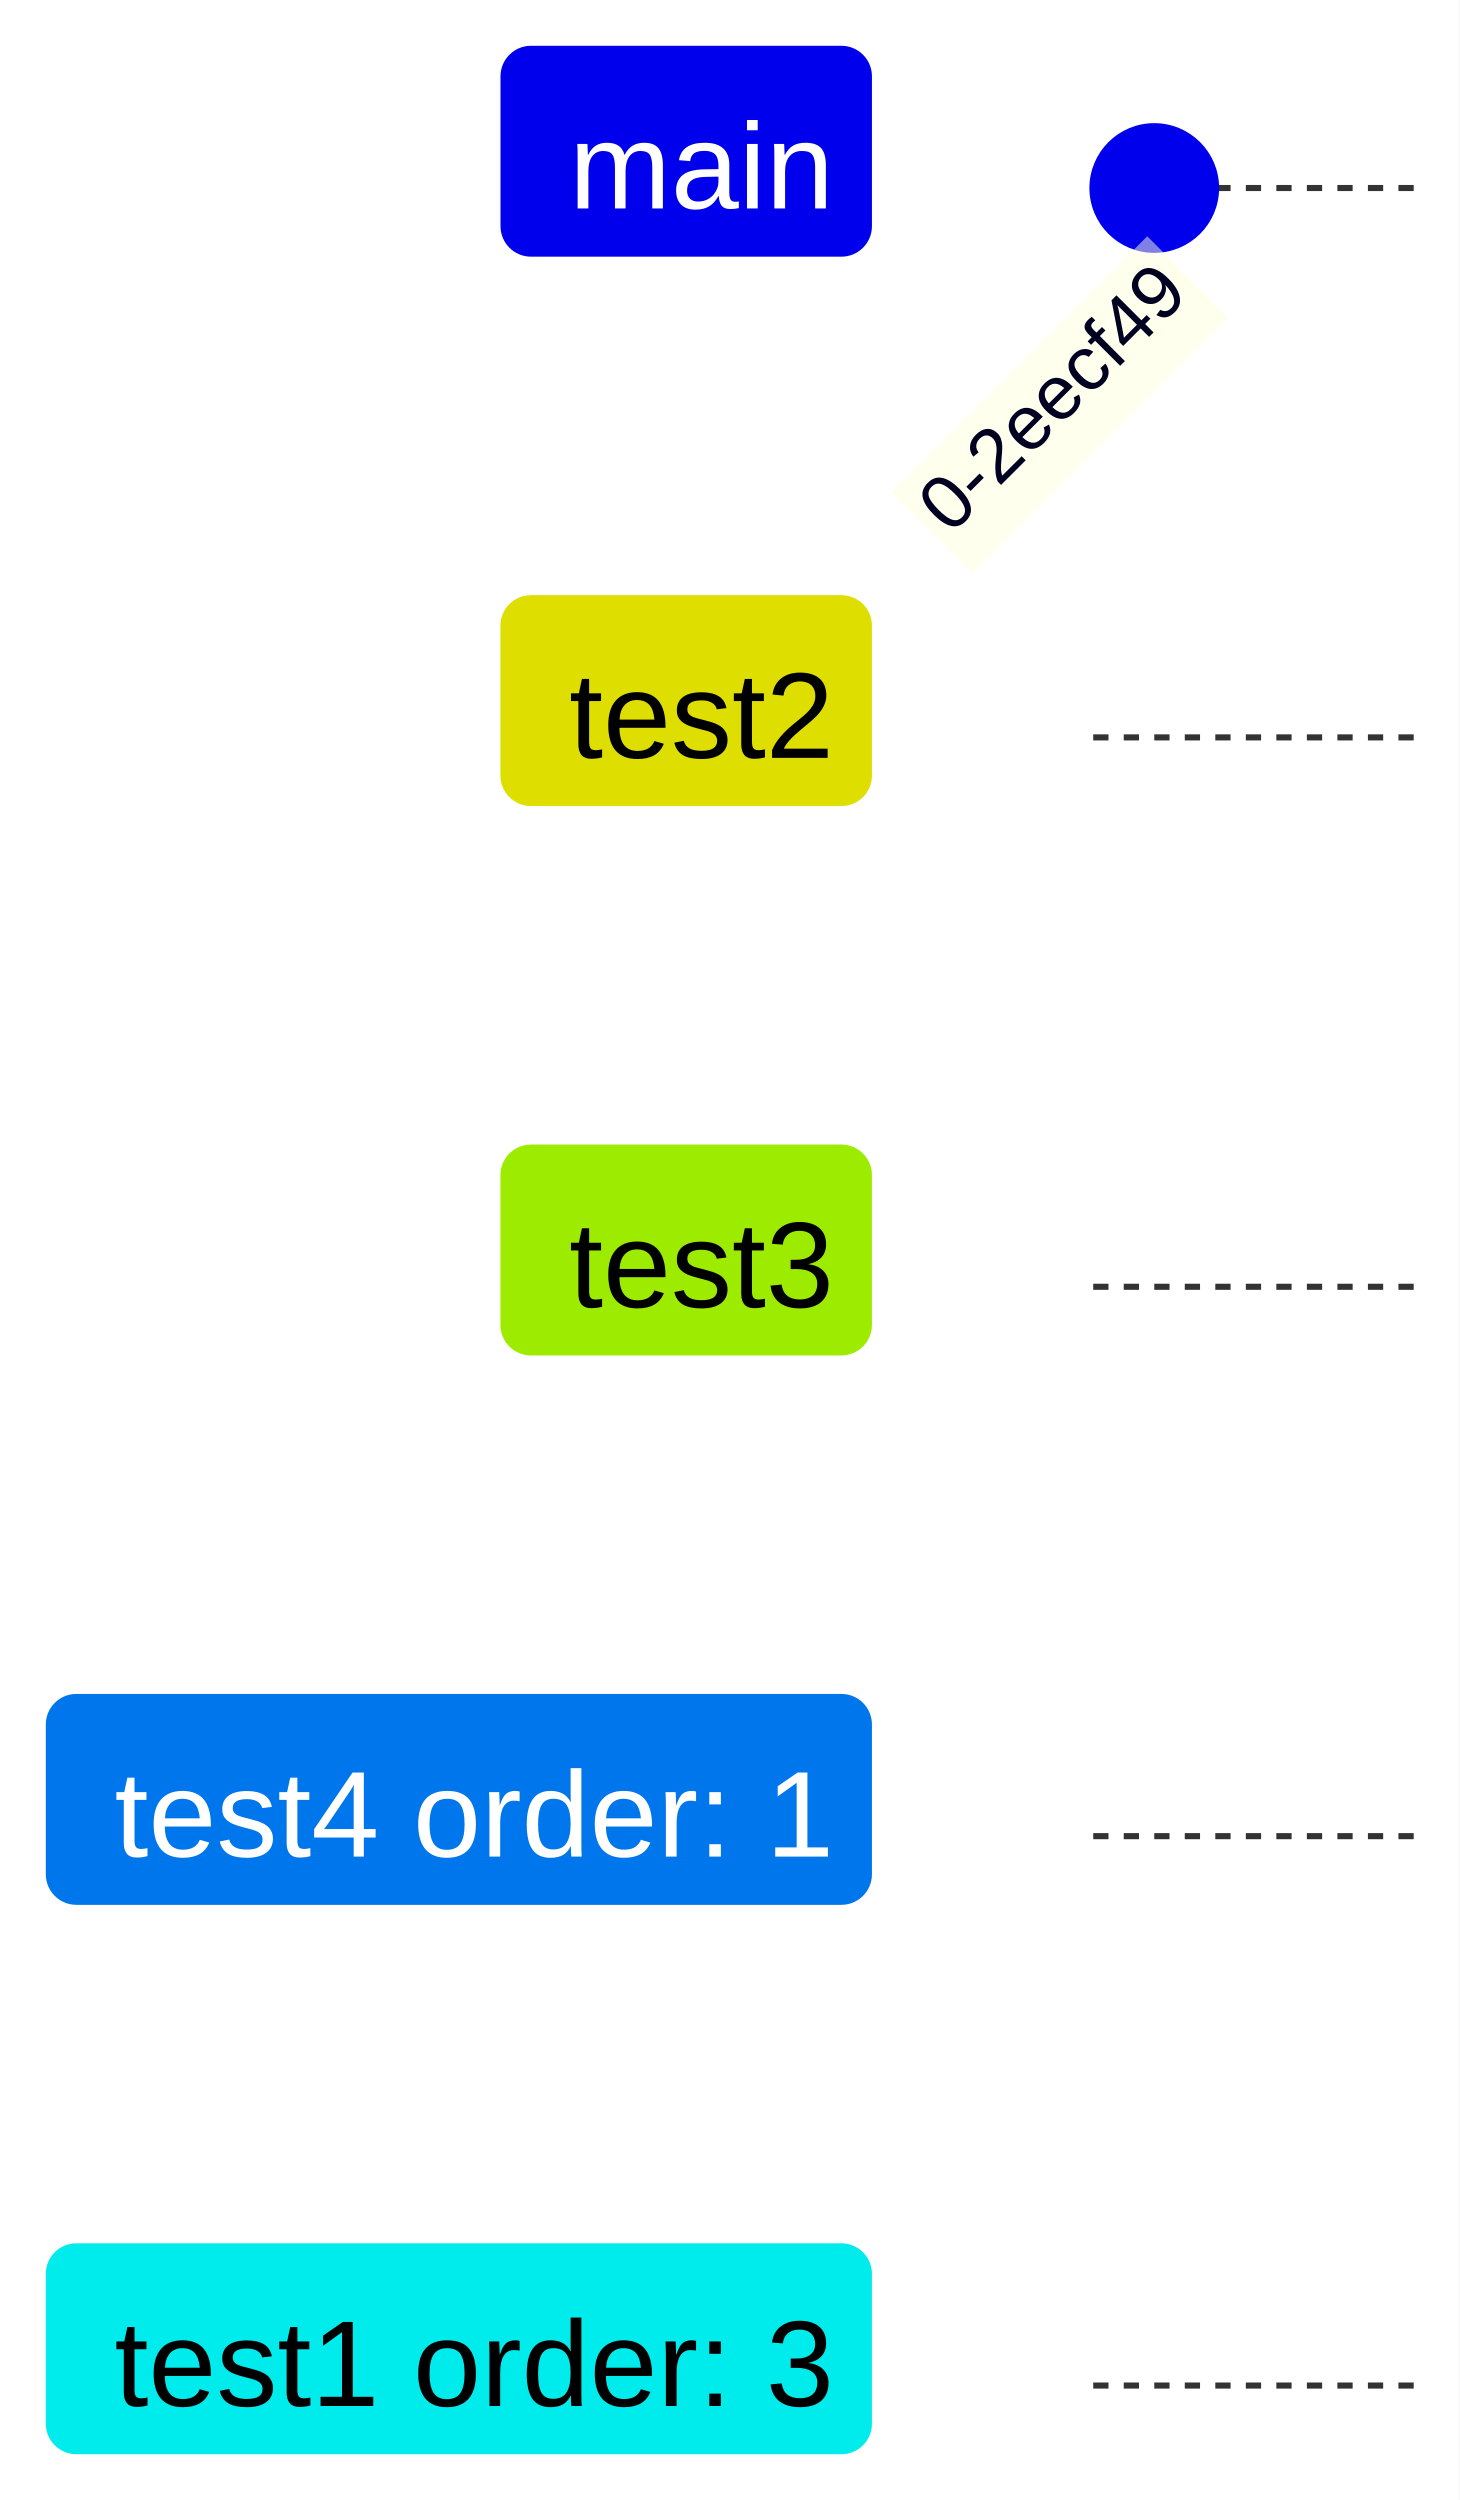
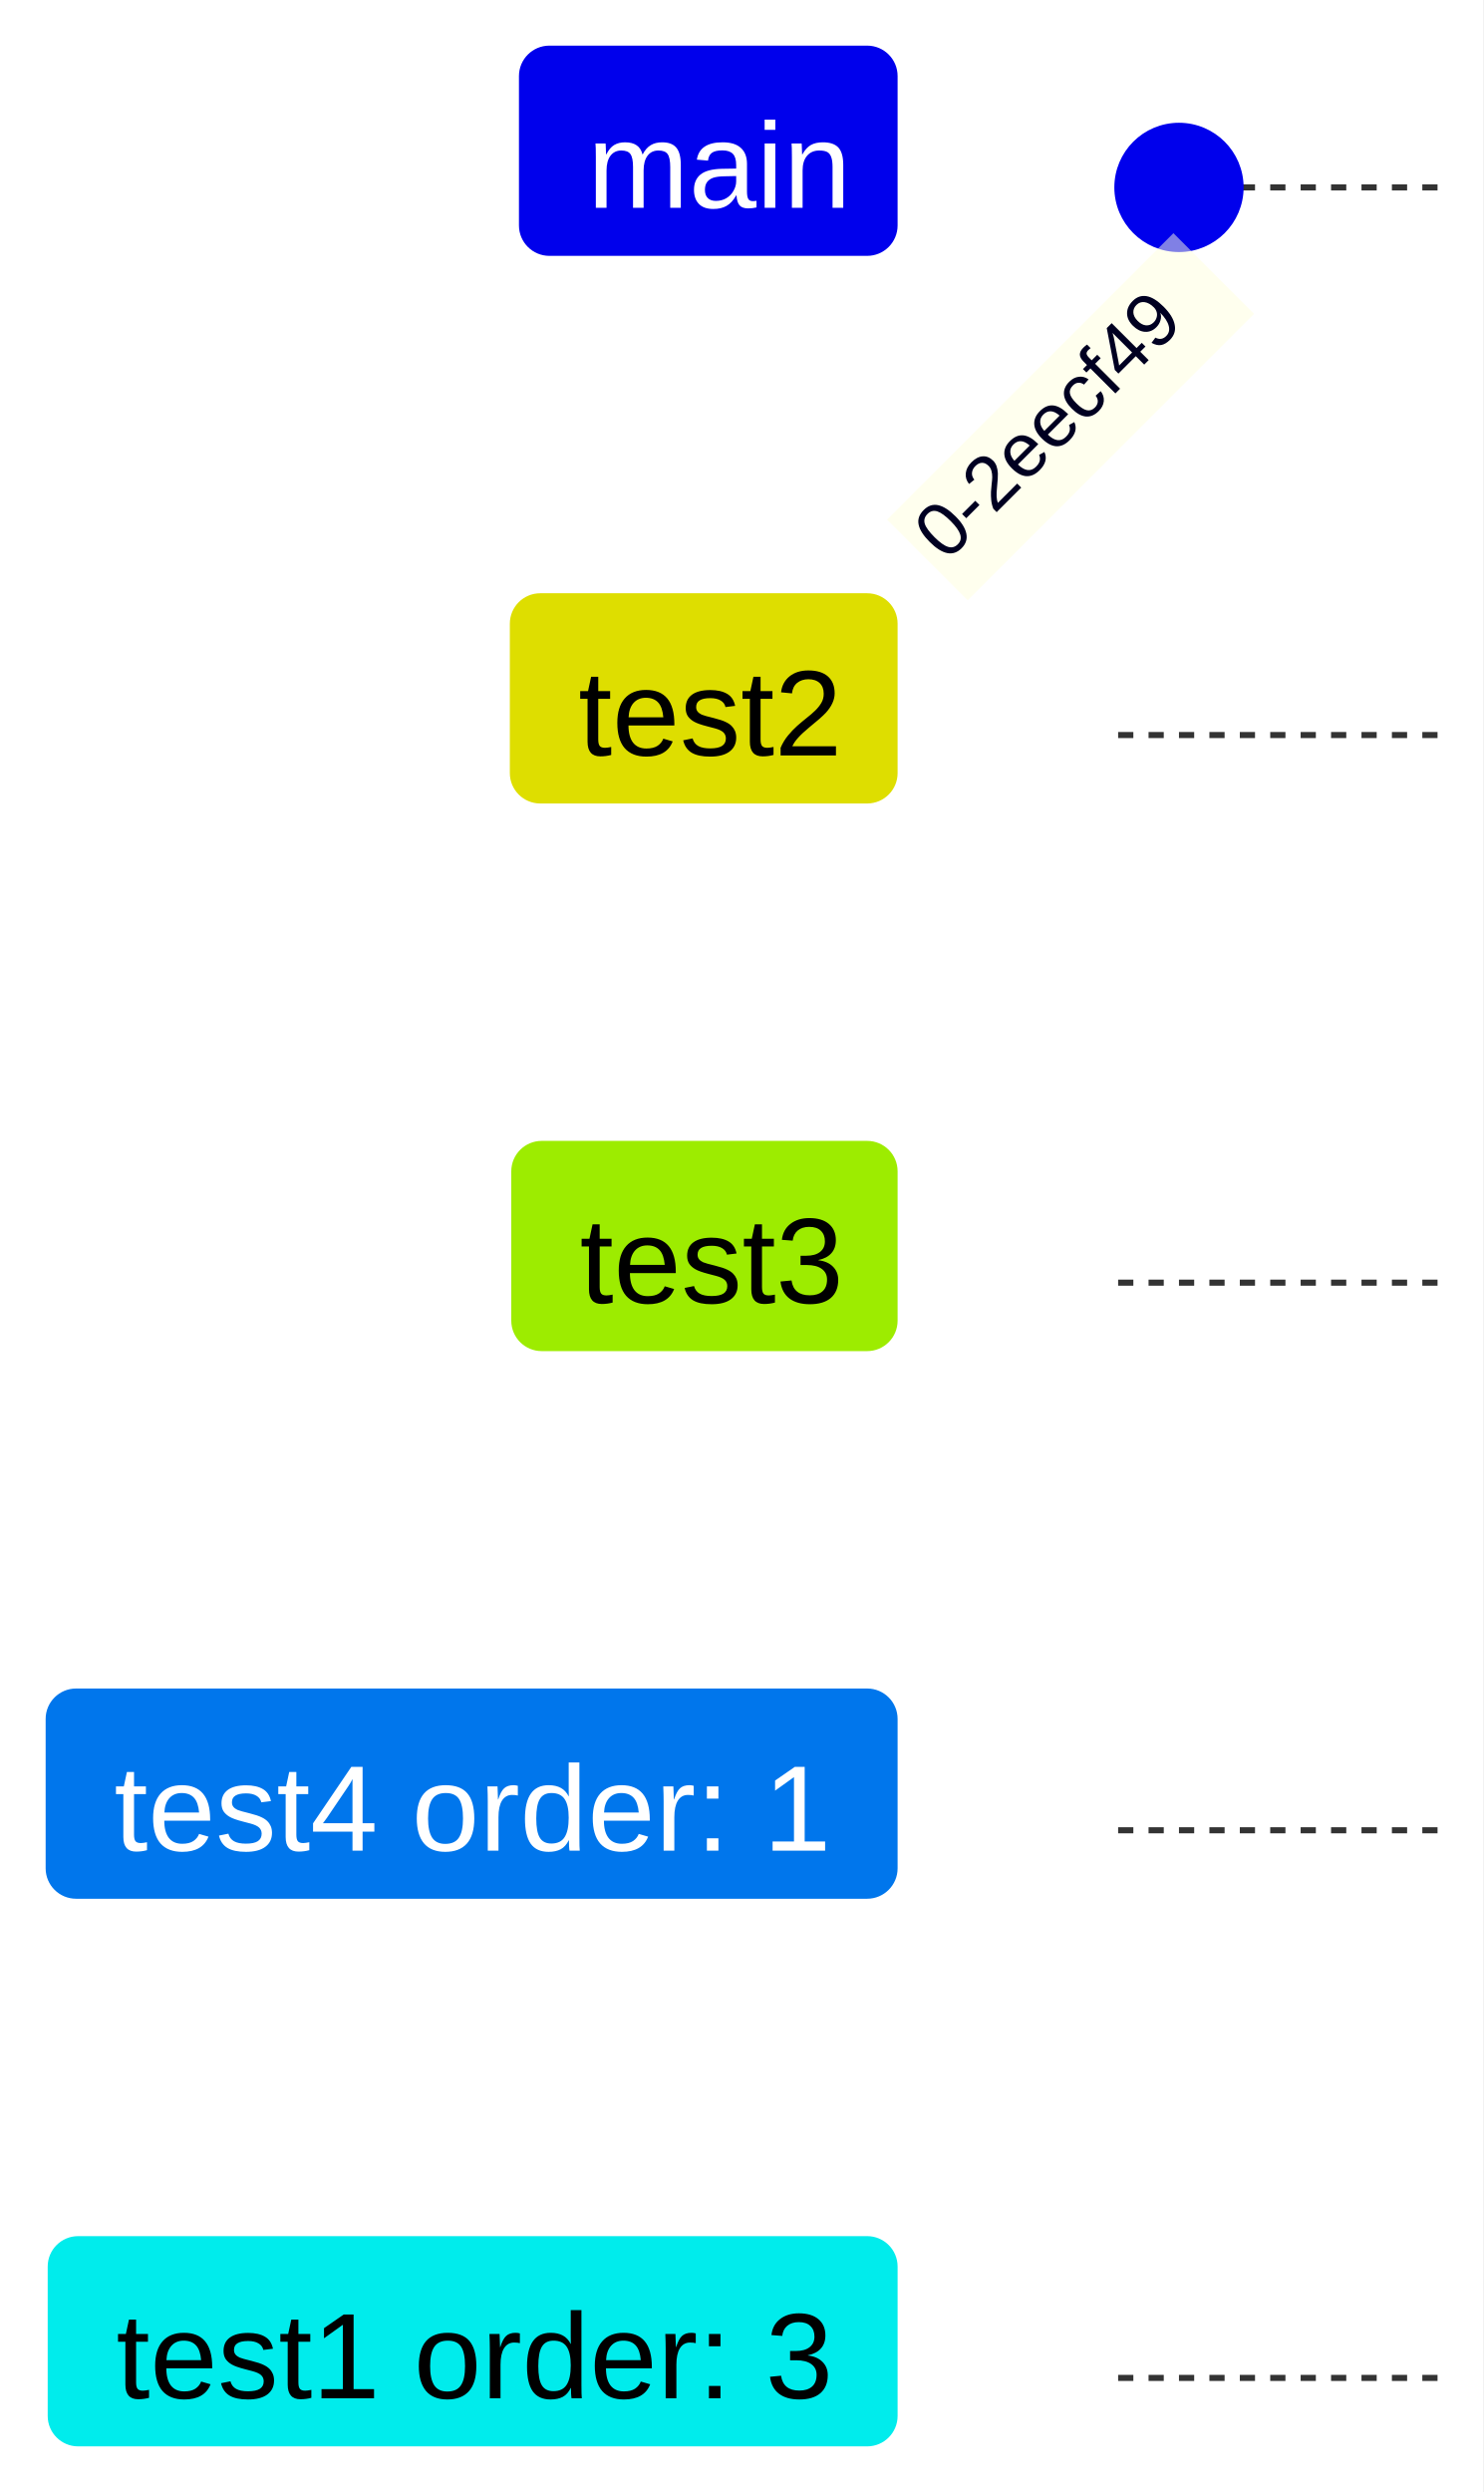
- <svg xmlns="http://www.w3.org/2000/svg" width="100%" viewBox="-143.273 -24.64 191.273 327.64" style="max-width: 191.273px;">
-   <rect x="-143.273" y="-24.64" width="191.273" height="327.64" fill="white" />
+ <svg xmlns="http://www.w3.org/2000/svg" width="100%" viewBox="-147.032 -24.64 195.032 327.64" style="max-width: 195.032px;">
+   <rect x="-147.032" y="-24.64" width="195.032" height="327.64" fill="white" />
  <defs>
    <marker id="arrow-0" viewBox="0 0 10 10" refX="5" refY="5" markerUnits="userSpaceOnUse" markerWidth="8" markerHeight="8" orient="auto">
      <path d="M 0 0 L 10 5 L 0 10 z" fill="#333333" stroke="#333333" stroke-width="1" stroke-dasharray="1,0" />
    </marker>
    <marker id="arrow-start-0" viewBox="0 0 10 10" refX="4.5" refY="5" markerUnits="userSpaceOnUse" markerWidth="8" markerHeight="8" orient="auto">
      <path d="M 0 5 L 10 10 L 10 0 z" fill="#333333" stroke="#333333" stroke-width="1" stroke-dasharray="1,0" />
    </marker>
  </defs>
  <g>
    <line x1="0.00" y1="0.00" x2="42.00" y2="0.00" stroke="#333333" stroke-width="0.8" stroke-dasharray="2" />
-     <rect x="-77.68" y="-18.64" width="48.68" height="27.64" rx="4.00" ry="4.00" fill="hsl(240, 100%, 46.275%)" stroke="none" />
-     <text x="-68.68" y="2.68" text-anchor="start" font-family="trebuchet ms,verdana,arial,sans-serif" font-size="16" fill="#ffffff">
-       <tspan x="-68.68" dy="0.00">main</tspan>
+     <rect x="-78.79" y="-18.64" width="49.79" height="27.64" rx="4.00" ry="4.00" fill="hsl(240, 100%, 46.275%)" stroke="none" />
+     <text x="-69.79" y="2.68" text-anchor="start" font-family="trebuchet ms,verdana,arial,sans-serif" font-size="16" fill="#ffffff">
+       <tspan x="-69.79" dy="0.00">main</tspan>
    </text>
    <line x1="0.00" y1="72.00" x2="42.00" y2="72.00" stroke="#333333" stroke-width="0.8" stroke-dasharray="2" />
-     <rect x="-77.69" y="53.36" width="48.69" height="27.64" rx="4.00" ry="4.00" fill="hsl(60, 100%, 43.529%)" stroke="none" />
-     <text x="-68.69" y="74.68" text-anchor="start" font-family="trebuchet ms,verdana,arial,sans-serif" font-size="16" fill="black">
-       <tspan x="-68.69" dy="0.00">test2</tspan>
+     <rect x="-79.99" y="53.36" width="50.99" height="27.64" rx="4.00" ry="4.00" fill="hsl(60, 100%, 43.529%)" stroke="none" />
+     <text x="-70.99" y="74.68" text-anchor="start" font-family="trebuchet ms,verdana,arial,sans-serif" font-size="16" fill="black">
+       <tspan x="-70.99" dy="0.00">test2</tspan>
    </text>
    <line x1="0.00" y1="144.00" x2="42.00" y2="144.00" stroke="#333333" stroke-width="0.8" stroke-dasharray="2" />
-     <rect x="-77.69" y="125.36" width="48.69" height="27.64" rx="4.00" ry="4.00" fill="hsl(80, 100%, 46.275%)" stroke="none" />
-     <text x="-68.69" y="146.68" text-anchor="start" font-family="trebuchet ms,verdana,arial,sans-serif" font-size="16" fill="black">
-       <tspan x="-68.69" dy="0.00">test3</tspan>
+     <rect x="-79.80" y="125.36" width="50.80" height="27.64" rx="4.00" ry="4.00" fill="hsl(80, 100%, 46.275%)" stroke="none" />
+     <text x="-70.80" y="146.68" text-anchor="start" font-family="trebuchet ms,verdana,arial,sans-serif" font-size="16" fill="black">
+       <tspan x="-70.80" dy="0.00">test3</tspan>
    </text>
    <line x1="0.00" y1="216.00" x2="42.00" y2="216.00" stroke="#333333" stroke-width="0.8" stroke-dasharray="2" />
-     <rect x="-137.27" y="197.36" width="108.27" height="27.64" rx="4.00" ry="4.00" fill="hsl(210, 100%, 46.275%)" stroke="none" />
-     <text x="-128.27" y="218.68" text-anchor="start" font-family="trebuchet ms,verdana,arial,sans-serif" font-size="16" fill="#ffffff">
-       <tspan x="-128.27" dy="0.00">test4 order: 1</tspan>
+     <rect x="-141.03" y="197.36" width="112.03" height="27.64" rx="4.00" ry="4.00" fill="hsl(210, 100%, 46.275%)" stroke="none" />
+     <text x="-132.03" y="218.68" text-anchor="start" font-family="trebuchet ms,verdana,arial,sans-serif" font-size="16" fill="#ffffff">
+       <tspan x="-132.03" dy="0.00">test4 order: 1</tspan>
    </text>
    <line x1="0.00" y1="288.00" x2="42.00" y2="288.00" stroke="#333333" stroke-width="0.8" stroke-dasharray="2" />
-     <rect x="-137.27" y="269.36" width="108.27" height="27.64" rx="4.00" ry="4.00" fill="hsl(180, 100%, 46.275%)" stroke="none" />
-     <text x="-128.27" y="290.68" text-anchor="start" font-family="trebuchet ms,verdana,arial,sans-serif" font-size="16" fill="black">
-       <tspan x="-128.27" dy="0.00">test1 order: 3</tspan>
+     <rect x="-140.76" y="269.36" width="111.76" height="27.64" rx="4.00" ry="4.00" fill="hsl(180, 100%, 46.275%)" stroke="none" />
+     <text x="-131.76" y="290.68" text-anchor="start" font-family="trebuchet ms,verdana,arial,sans-serif" font-size="16" fill="black">
+       <tspan x="-131.76" dy="0.00">test1 order: 3</tspan>
    </text>
    <g class="commit-bullets">
      <circle cx="8.00" cy="0.00" r="8.00" fill="hsl(240, 100%, 46.275%)" stroke="hsl(240, 100%, 46.275%)" />
    </g>
    <g class="commit-labels">
-       <g transform="translate(-22.79, 21.34) rotate(-45.00, 0.00, 0.00)">
-         <rect x="-15.74" y="10.50" width="47.48" height="15.00" fill="#ffffde" opacity="0.5" />
-         <text x="-14.24" y="20.00" text-anchor="start" font-family="trebuchet ms,verdana,arial,sans-serif" font-size="10" fill="#000021">0-2eecf49</text>
+       <g transform="translate(-24.64, 23.08) rotate(-45.00, 0.00, 0.00)">
+         <rect x="-18.63" y="10.50" width="53.26" height="15.00" fill="#ffffde" opacity="0.5" />
+         <text x="-17.13" y="20.00" text-anchor="start" font-family="trebuchet ms,verdana,arial,sans-serif" font-size="10" fill="#000021">0-2eecf49</text>
      </g>
    </g>
  </g>
</svg>
